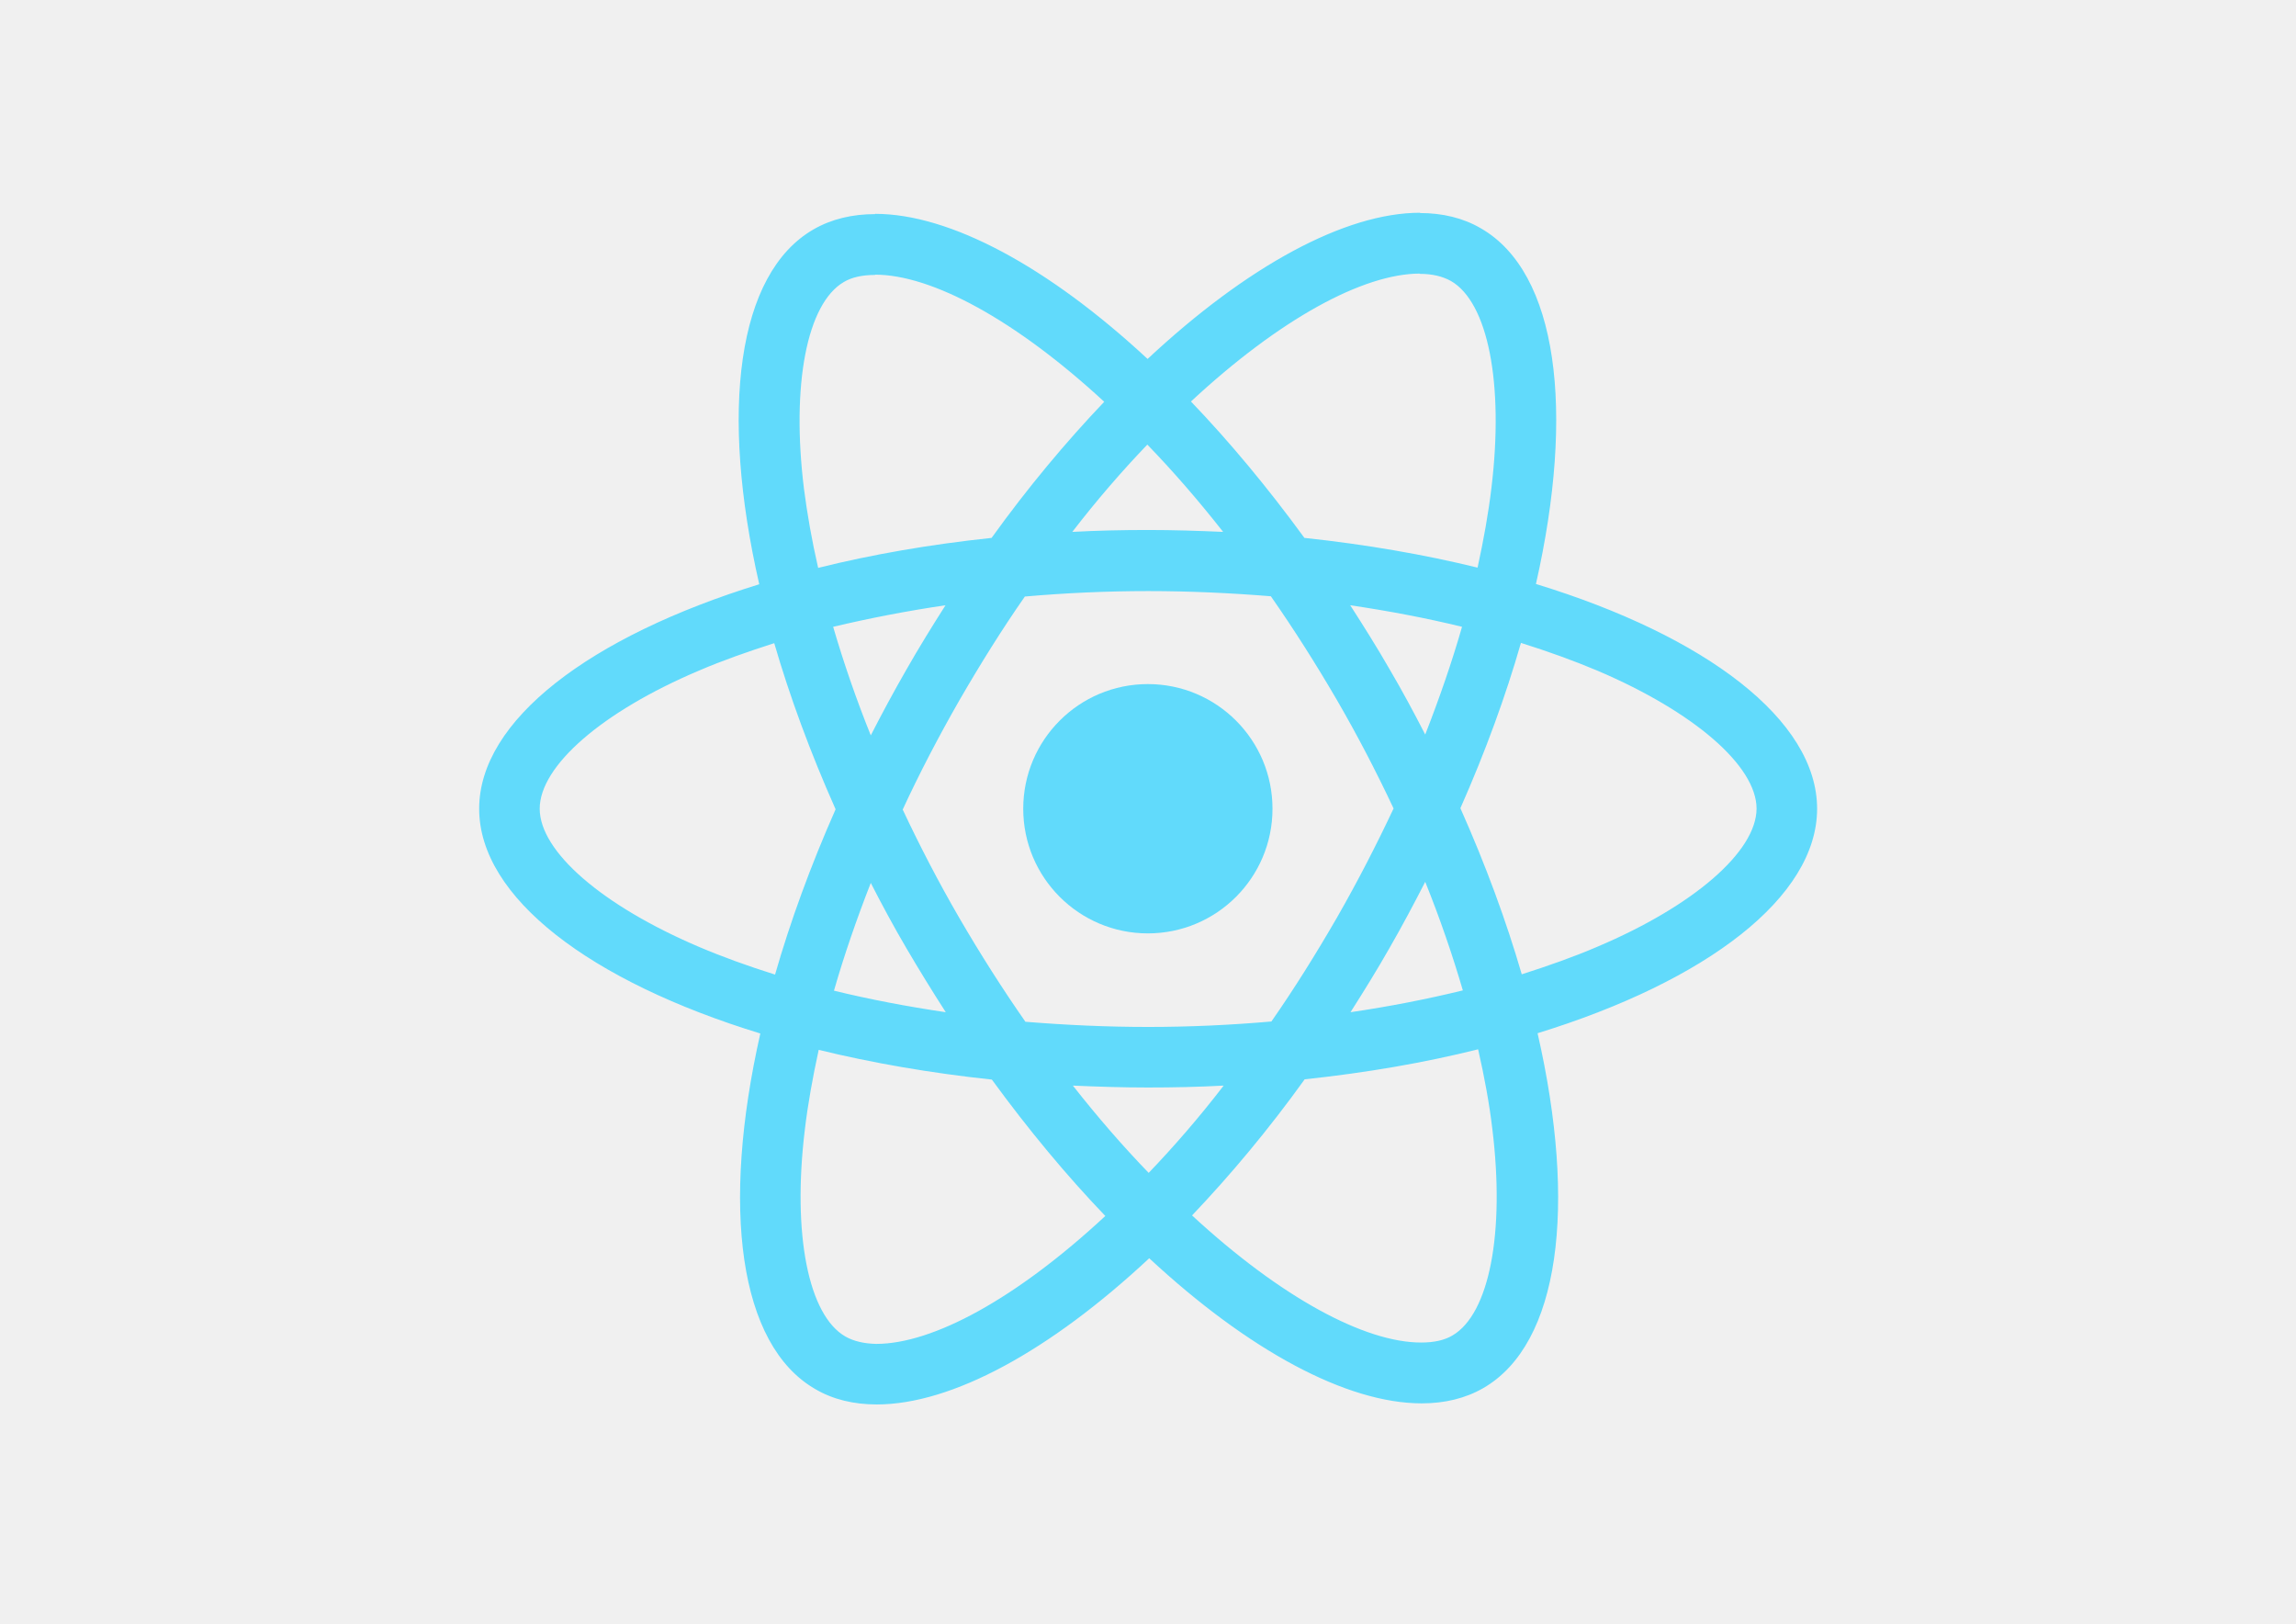
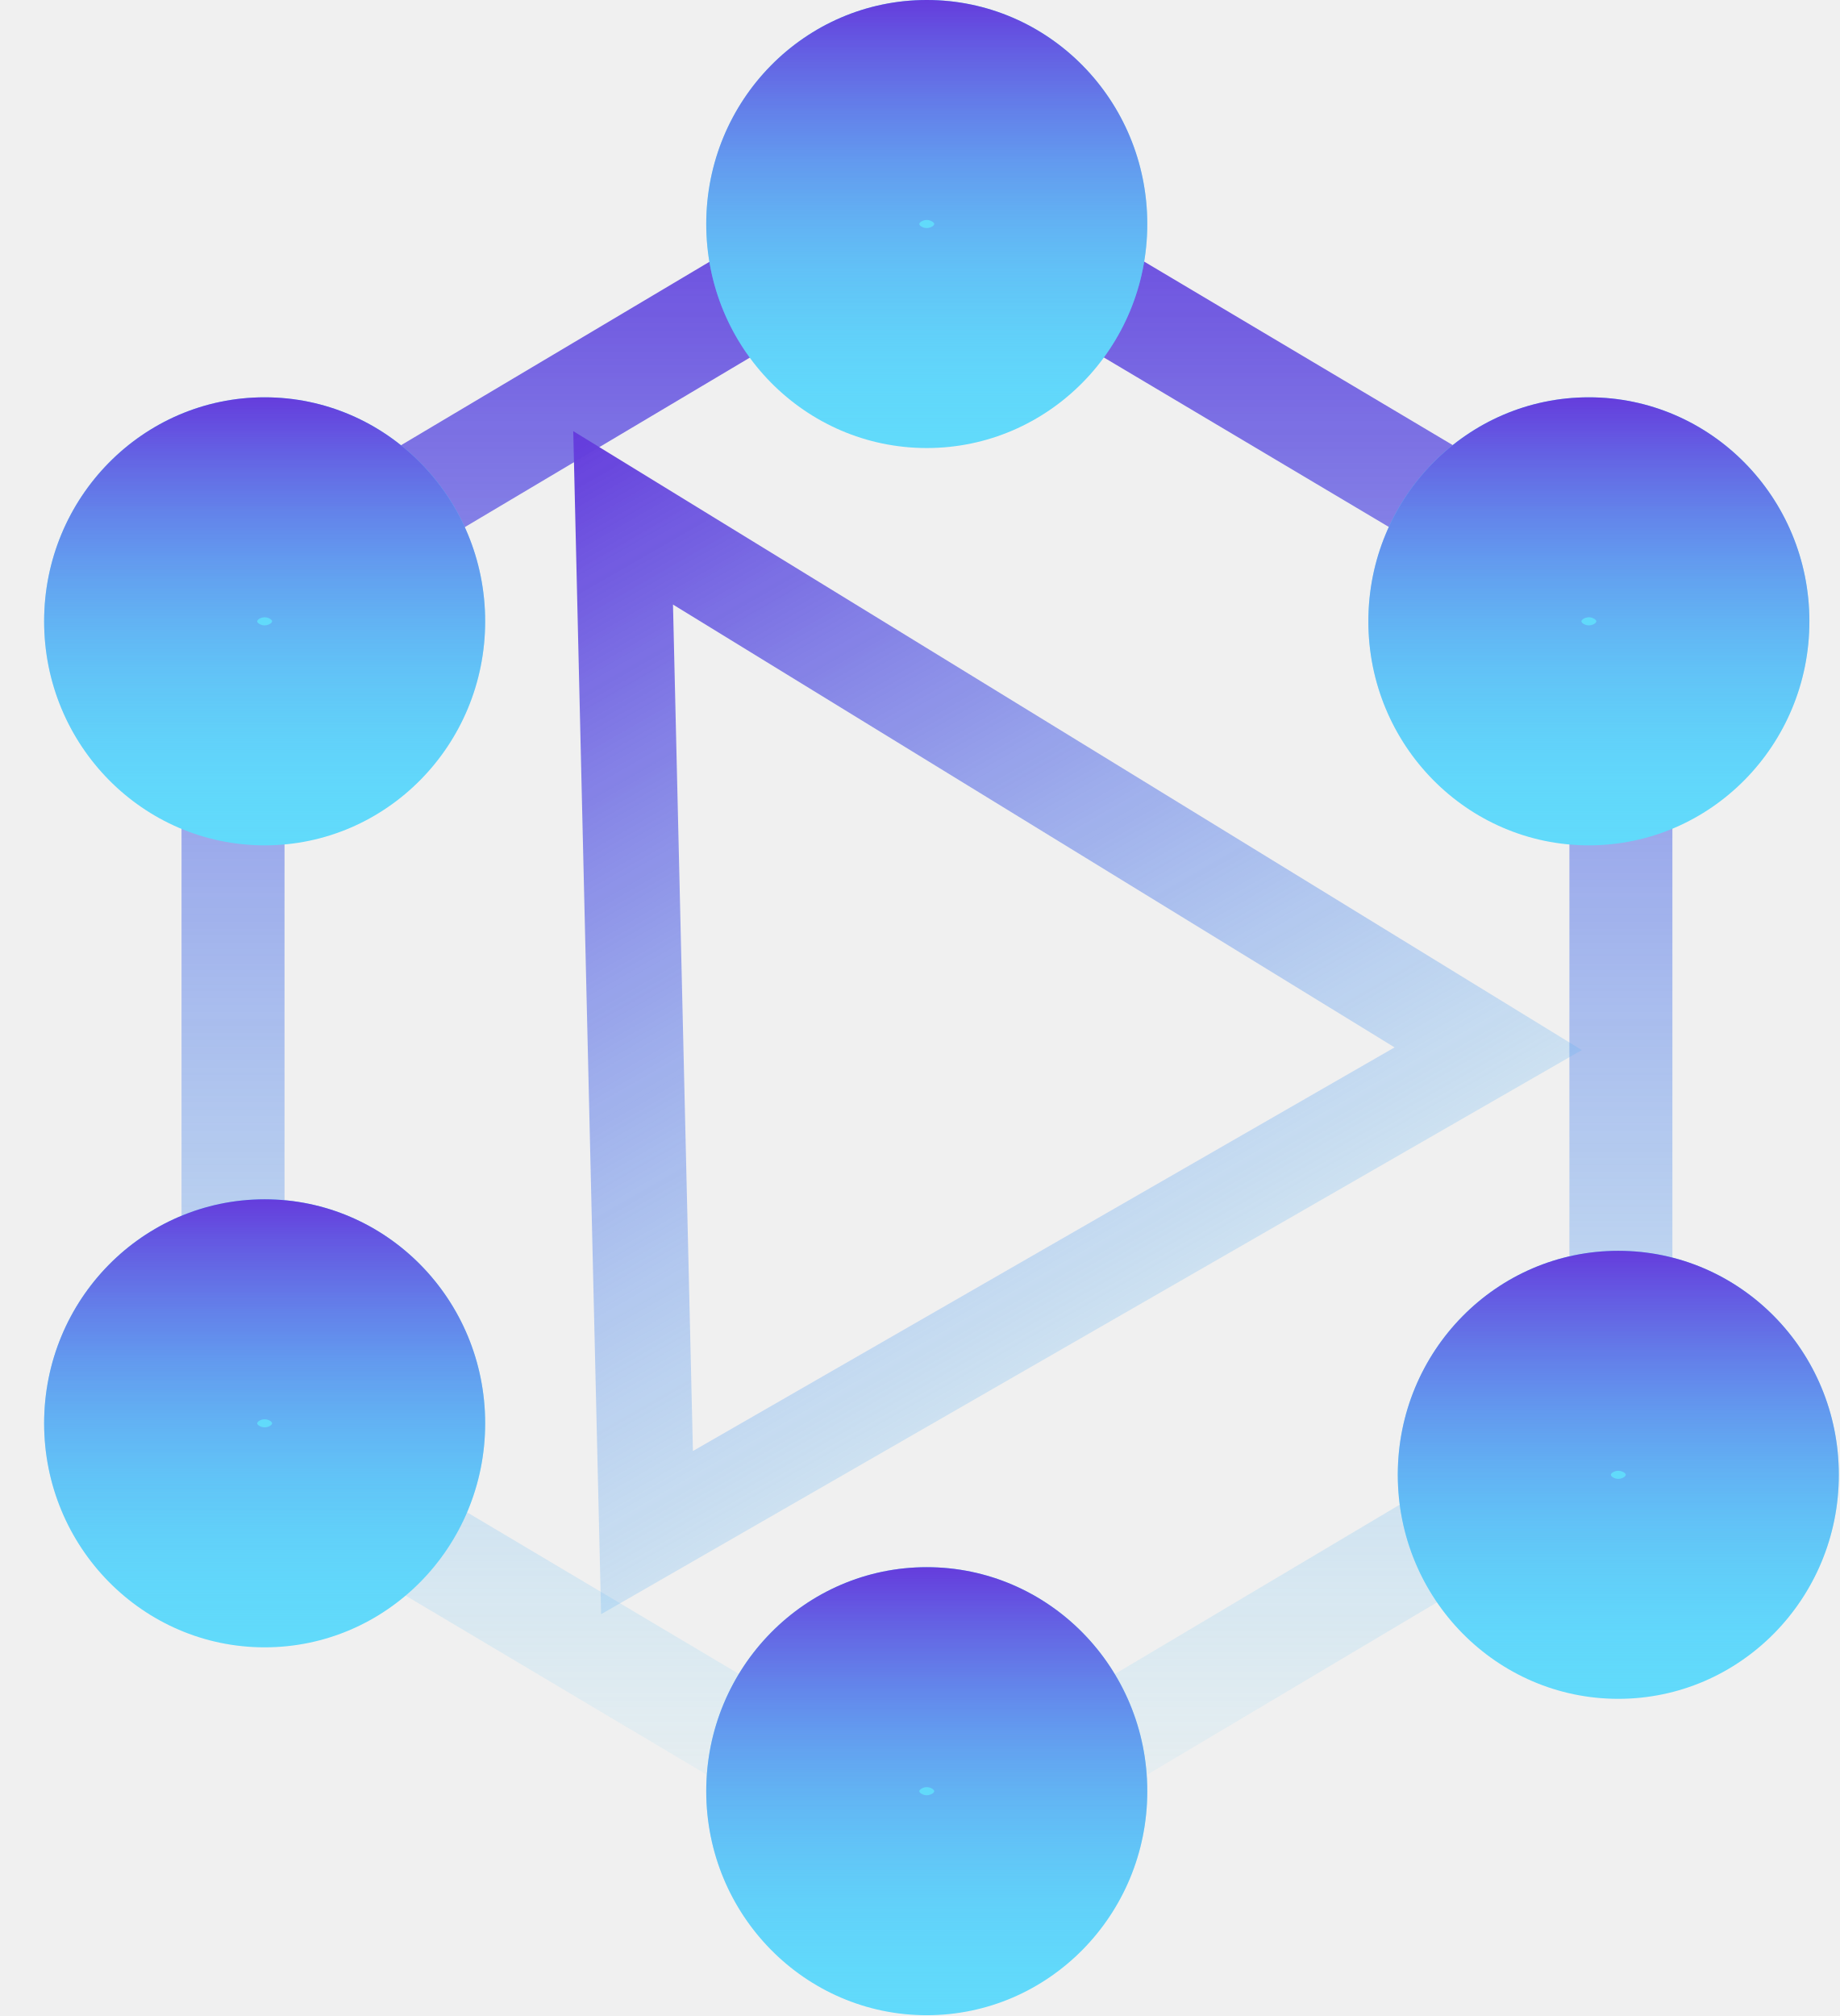
- <svg xmlns="http://www.w3.org/2000/svg" viewBox="0 0 841.9 595.3">
-   <g fill="#61DAFB">
-     <path d="M666.3 296.5c0-32.5-40.7-63.3-103.1-82.4 14.4-63.6 8-114.2-20.2-130.4-6.5-3.8-14.1-5.6-22.4-5.6v22.3c4.6 0 8.3.9 11.4 2.6 13.6 7.8 19.5 37.5 14.9 75.7-1.1 9.4-2.9 19.3-5.1 29.4-19.6-4.8-41-8.5-63.5-10.9-13.5-18.5-27.5-35.3-41.6-50 32.6-30.3 63.2-46.9 84-46.9V78c-27.5 0-63.5 19.6-99.9 53.6-36.4-33.8-72.4-53.2-99.9-53.2v22.3c20.7 0 51.4 16.5 84 46.6-14 14.7-28 31.4-41.3 49.9-22.6 2.4-44 6.1-63.6 11-2.3-10-4-19.7-5.2-29-4.7-38.2 1.1-67.9 14.6-75.8 3-1.8 6.9-2.6 11.5-2.6V78.5c-8.4 0-16 1.8-22.6 5.6-28.1 16.2-34.4 66.7-19.9 130.1-62.2 19.2-102.7 49.9-102.7 82.3 0 32.5 40.7 63.3 103.1 82.4-14.4 63.6-8 114.2 20.2 130.4 6.5 3.8 14.1 5.6 22.5 5.6 27.5 0 63.5-19.6 99.9-53.6 36.4 33.8 72.4 53.2 99.9 53.2 8.4 0 16-1.8 22.6-5.6 28.1-16.2 34.4-66.7 19.9-130.1 62-19.1 102.5-49.9 102.5-82.3zm-130.2-66.7c-3.7 12.9-8.3 26.2-13.5 39.5-4.1-8-8.4-16-13.1-24-4.6-8-9.5-15.8-14.4-23.4 14.2 2.1 27.9 4.7 41 7.9zm-45.8 106.5c-7.8 13.5-15.8 26.3-24.1 38.2-14.9 1.3-30 2-45.2 2-15.1 0-30.2-.7-45-1.9-8.3-11.9-16.4-24.6-24.2-38-7.6-13.1-14.5-26.4-20.8-39.8 6.2-13.4 13.2-26.8 20.7-39.9 7.8-13.5 15.8-26.3 24.1-38.2 14.9-1.3 30-2 45.2-2 15.1 0 30.2.7 45 1.9 8.3 11.9 16.4 24.6 24.2 38 7.6 13.1 14.5 26.4 20.8 39.8-6.3 13.4-13.2 26.8-20.7 39.9zm32.3-13c5.4 13.4 10 26.8 13.8 39.8-13.1 3.2-26.9 5.9-41.2 8 4.9-7.7 9.8-15.6 14.4-23.7 4.6-8 8.9-16.1 13-24.1zM421.2 430c-9.3-9.6-18.6-20.3-27.8-32 9 .4 18.2.7 27.5.7 9.4 0 18.7-.2 27.8-.7-9 11.7-18.3 22.4-27.5 32zm-74.4-58.9c-14.2-2.1-27.9-4.7-41-7.9 3.7-12.9 8.3-26.2 13.5-39.5 4.1 8 8.4 16 13.1 24 4.7 8 9.5 15.8 14.4 23.4zM420.7 163c9.3 9.6 18.6 20.3 27.8 32-9-.4-18.2-.7-27.5-.7-9.4 0-18.7.2-27.8.7 9-11.7 18.3-22.4 27.5-32zm-74 58.9c-4.9 7.7-9.8 15.6-14.4 23.7-4.6 8-8.9 16-13 24-5.4-13.4-10-26.8-13.8-39.8 13.1-3.1 26.9-5.8 41.2-7.9zm-90.5 125.2c-35.4-15.1-58.3-34.9-58.3-50.6 0-15.7 22.9-35.6 58.3-50.6 8.6-3.7 18-7 27.7-10.1 5.7 19.6 13.2 40 22.5 60.9-9.2 20.8-16.6 41.1-22.2 60.6-9.9-3.1-19.3-6.5-28-10.2zM310 490c-13.6-7.8-19.5-37.5-14.9-75.7 1.1-9.4 2.9-19.3 5.1-29.4 19.6 4.8 41 8.5 63.5 10.9 13.5 18.5 27.5 35.3 41.6 50-32.6 30.3-63.2 46.9-84 46.9-4.5-.1-8.3-1-11.3-2.7zm237.2-76.2c4.7 38.2-1.1 67.9-14.6 75.8-3 1.8-6.9 2.6-11.5 2.6-20.7 0-51.4-16.5-84-46.6 14-14.7 28-31.4 41.3-49.9 22.6-2.4 44-6.1 63.6-11 2.3 10.1 4.1 19.8 5.2 29.1zm38.5-66.7c-8.6 3.7-18 7-27.7 10.1-5.7-19.6-13.2-40-22.5-60.9 9.2-20.8 16.6-41.1 22.2-60.6 9.9 3.1 19.3 6.5 28.1 10.2 35.4 15.1 58.3 34.9 58.3 50.6-.1 15.7-23 35.6-58.4 50.6zM320.8 78.4z" />
-     <circle cx="420.9" cy="296.5" r="45.7" />
-     <path d="M520.5 78.1z" />
-   </g>
+ <svg xmlns="http://www.w3.org/2000/svg" width="250" height="274" viewBox="0 0 250 274" fill="none">
+   <path d="M31.675 82.232L126 26.144L220.325 82.232V194.769L126 250.856L31.675 194.769V82.232Z" stroke="url(#paint0_linear)" stroke-width="14" />
+   <path d="M87.947 208.301L84.699 70.382L202.285 142.534L87.947 208.301Z" stroke="url(#paint1_linear)" stroke-width="13" />
+   <mask id="path-3-inside-1" fill="white">
+     <ellipse cx="125.973" cy="243.447" rx="29.974" ry="30.447" />
+   </mask>
+   <ellipse cx="125.973" cy="243.447" rx="29.974" ry="30.447" fill="#61DAFB" />
+   <path d="M124.947 243.447C124.947 243.497 124.942 243.456 124.973 243.382C124.996 243.327 125.028 243.277 125.076 243.228C125.125 243.179 125.225 243.095 125.403 243.019C125.603 242.933 125.818 242.894 125.973 242.894V304.894C160.104 304.894 186.947 276.924 186.947 243.447H124.947ZM125.973 242.894C126.128 242.894 126.343 242.933 126.543 243.019C126.722 243.095 126.822 243.179 126.87 243.228C126.918 243.277 126.95 243.327 126.973 243.382C127.004 243.456 127 243.497 127 243.447H65C65 276.924 91.842 304.894 125.973 304.894V242.894ZM127 243.447C127 243.397 127.004 243.438 126.973 243.512C126.95 243.567 126.918 243.617 126.87 243.666C126.822 243.715 126.722 243.799 126.543 243.875C126.343 243.961 126.128 244 125.973 244V182C91.842 182 65 209.971 65 243.447H127ZM125.973 244C125.818 244 125.603 243.961 125.403 243.875C125.225 243.799 125.125 243.715 125.076 243.666C125.028 243.617 124.996 243.567 124.973 243.512C124.942 243.438 124.947 243.397 124.947 243.447H186.947C186.947 209.971 160.104 182 125.973 182V244Z" fill="url(#paint2_linear)" mask="url(#path-3-inside-1)" />
+   <mask id="path-5-inside-2" fill="white">
+     <ellipse cx="35.973" cy="193.447" rx="29.974" ry="30.447" />
+   </mask>
+   <ellipse cx="35.973" cy="193.447" rx="29.974" ry="30.447" fill="#61DAFB" />
+   <path d="M34.947 193.447C34.947 193.497 34.942 193.456 34.973 193.382C34.996 193.327 35.029 193.277 35.076 193.228C35.125 193.179 35.225 193.095 35.403 193.019C35.603 192.933 35.818 192.894 35.973 192.894V254.894C70.104 254.894 96.947 226.924 96.947 193.447H34.947ZM35.973 192.894C36.128 192.894 36.343 192.933 36.543 193.019C36.721 193.095 36.822 193.179 36.87 193.228C36.918 193.277 36.95 193.327 36.973 193.382C37.004 193.456 37 193.497 37 193.447H-25C-25 226.924 1.842 254.894 35.973 254.894V192.894ZM37 193.447C37 193.397 37.004 193.438 36.973 193.512C36.95 193.567 36.918 193.617 36.87 193.666C36.822 193.715 36.721 193.799 36.543 193.875C36.343 193.961 36.128 194 35.973 194V132C1.842 132 -25 159.97 -25 193.447H37ZM35.973 194C35.818 194 35.603 193.961 35.403 193.875C35.225 193.799 35.125 193.715 35.076 193.666C35.029 193.617 34.996 193.567 34.973 193.512C34.942 193.438 34.947 193.397 34.947 193.447H96.947C96.947 159.97 70.104 132 35.973 132V194Z" fill="url(#paint3_linear)" mask="url(#path-5-inside-2)" />
+   <mask id="path-7-inside-3" fill="white">
+     <ellipse cx="35.973" cy="84.447" rx="29.974" ry="30.447" />
+   </mask>
+   <ellipse cx="35.973" cy="84.447" rx="29.974" ry="30.447" fill="#61DAFB" />
+   <path d="M34.947 84.447C34.947 84.497 34.942 84.456 34.973 84.382C34.996 84.327 35.029 84.277 35.076 84.228C35.125 84.179 35.225 84.095 35.403 84.019C35.603 83.933 35.818 83.894 35.973 83.894V145.894C70.104 145.894 96.947 117.924 96.947 84.447H34.947ZM35.973 83.894C36.128 83.894 36.343 83.933 36.543 84.019C36.721 84.095 36.822 84.179 36.87 84.228C36.918 84.277 36.95 84.327 36.973 84.382C37.004 84.456 37 84.497 37 84.447H-25C-25 117.924 1.842 145.894 35.973 145.894V83.894ZM37 84.447C37 84.397 37.004 84.438 36.973 84.512C36.95 84.567 36.918 84.617 36.87 84.666C36.822 84.715 36.721 84.799 36.543 84.875C36.343 84.961 36.128 85 35.973 85V23C1.842 23 -25 50.971 -25 84.447H37ZM35.973 85C35.818 85 35.603 84.961 35.403 84.875C35.225 84.799 35.125 84.715 35.076 84.666C35.029 84.617 34.996 84.567 34.973 84.512C34.942 84.438 34.947 84.397 34.947 84.447H96.947C96.947 50.971 70.104 23 35.973 23V85Z" fill="url(#paint4_linear)" mask="url(#path-7-inside-3)" />
+   <mask id="path-9-inside-4" fill="white">
+     <ellipse cx="219.973" cy="200.447" rx="29.974" ry="30.447" />
+   </mask>
+   <ellipse cx="219.973" cy="200.447" rx="29.974" ry="30.447" fill="#61DAFB" />
+   <path d="M218.947 200.447C218.947 200.497 218.942 200.456 218.973 200.382C218.996 200.327 219.028 200.277 219.076 200.228C219.125 200.179 219.225 200.095 219.403 200.019C219.603 199.933 219.818 199.894 219.973 199.894V261.894C254.104 261.894 280.947 233.924 280.947 200.447H218.947ZM219.973 199.894C220.128 199.894 220.343 199.933 220.543 200.019C220.722 200.095 220.822 200.179 220.87 200.228C220.918 200.277 220.95 200.327 220.973 200.382C221.004 200.456 221 200.497 221 200.447H159C159 233.924 185.842 261.894 219.973 261.894V199.894ZM221 200.447C221 200.397 221.004 200.438 220.973 200.512C220.95 200.567 220.918 200.617 220.87 200.666C220.822 200.715 220.722 200.799 220.543 200.875C220.343 200.961 220.128 201 219.973 201V139C185.842 139 159 166.97 159 200.447H221ZM219.973 201C219.818 201 219.603 200.961 219.403 200.875C219.225 200.799 219.125 200.715 219.076 200.666C219.028 200.617 218.996 200.567 218.973 200.512C218.942 200.438 218.947 200.397 218.947 200.447H280.947C280.947 166.97 254.104 139 219.973 139V201Z" fill="url(#paint5_linear)" mask="url(#path-9-inside-4)" />
+   <mask id="path-11-inside-5" fill="white">
+     <ellipse cx="215.973" cy="84.447" rx="29.974" ry="30.447" />
+   </mask>
+   <ellipse cx="215.973" cy="84.447" rx="29.974" ry="30.447" fill="#61DAFB" />
+   <path d="M214.947 84.447C214.947 84.497 214.942 84.456 214.973 84.382C214.996 84.327 215.028 84.277 215.076 84.228C215.125 84.179 215.225 84.095 215.403 84.019C215.603 83.933 215.818 83.894 215.973 83.894V145.894C250.104 145.894 276.947 117.924 276.947 84.447H214.947ZM215.973 83.894C216.128 83.894 216.343 83.933 216.543 84.019C216.722 84.095 216.822 84.179 216.87 84.228C216.918 84.277 216.95 84.327 216.973 84.382C217.004 84.456 217 84.497 217 84.447H155C155 117.924 181.842 145.894 215.973 145.894V83.894ZM217 84.447C217 84.397 217.004 84.438 216.973 84.512C216.95 84.567 216.918 84.617 216.87 84.666C216.822 84.715 216.722 84.799 216.543 84.875C216.343 84.961 216.128 85 215.973 85V23C181.842 23 155 50.971 155 84.447H217ZM215.973 85C215.818 85 215.603 84.961 215.403 84.875C215.225 84.799 215.125 84.715 215.076 84.666C215.028 84.617 214.996 84.567 214.973 84.512C214.942 84.438 214.947 84.397 214.947 84.447H276.947C276.947 50.971 250.104 23 215.973 23V85Z" fill="url(#paint6_linear)" mask="url(#path-11-inside-5)" />
+   <mask id="path-13-inside-6" fill="white">
+     <ellipse cx="125.973" cy="30.447" rx="29.974" ry="30.447" />
+   </mask>
+   <ellipse cx="125.973" cy="30.447" rx="29.974" ry="30.447" fill="#61DAFB" />
+   <path d="M124.947 30.447C124.947 30.497 124.942 30.456 124.973 30.382C124.996 30.327 125.028 30.277 125.076 30.228C125.125 30.179 125.225 30.095 125.403 30.019C125.603 29.933 125.818 29.894 125.973 29.894V91.894C160.104 91.894 186.947 63.923 186.947 30.447H124.947ZM125.973 29.894C126.128 29.894 126.343 29.933 126.543 30.019C126.722 30.095 126.822 30.179 126.87 30.228C126.918 30.277 126.95 30.327 126.973 30.382C127.004 30.456 127 30.497 127 30.447H65C65 63.923 91.842 91.894 125.973 91.894V29.894ZM127 30.447C127 30.397 127.004 30.438 126.973 30.512C126.95 30.567 126.918 30.617 126.87 30.666C126.822 30.715 126.722 30.799 126.543 30.875C126.343 30.961 126.128 31 125.973 31V-31C91.842 -31 65 -3.03 65 30.447H127ZM125.973 31C125.818 31 125.603 30.961 125.403 30.875C125.225 30.799 125.125 30.715 125.076 30.666C125.028 30.617 124.996 30.567 124.973 30.512C124.942 30.438 124.947 30.397 124.947 30.447H186.947C186.947 -3.03 160.104 -31 125.973 -31V31Z" fill="url(#paint7_linear)" mask="url(#path-13-inside-6)" />
+   <defs>
+     <linearGradient id="paint0_linear" x1="126" y1="18" x2="126" y2="259" gradientUnits="userSpaceOnUse">
+       <stop stop-color="#653CDC" />
+       <stop offset="1" stop-color="#61DAFB" stop-opacity="0" />
+     </linearGradient>
+     <linearGradient id="paint1_linear" x1="77.92" y1="58.596" x2="171.835" y2="221.871" gradientUnits="userSpaceOnUse">
+       <stop stop-color="#653CDC" />
+       <stop offset="1" stop-color="#61DAFB" stop-opacity="0" />
+     </linearGradient>
+     <linearGradient id="paint2_linear" x1="125.973" y1="213" x2="125.973" y2="273.894" gradientUnits="userSpaceOnUse">
+       <stop stop-color="#653CDC" />
+       <stop offset="1" stop-color="#61DAFB" stop-opacity="0" />
+     </linearGradient>
+     <linearGradient id="paint3_linear" x1="35.973" y1="163" x2="35.973" y2="223.894" gradientUnits="userSpaceOnUse">
+       <stop stop-color="#653CDC" />
+       <stop offset="1" stop-color="#61DAFB" stop-opacity="0" />
+     </linearGradient>
+     <linearGradient id="paint4_linear" x1="35.973" y1="54" x2="35.973" y2="114.894" gradientUnits="userSpaceOnUse">
+       <stop stop-color="#653CDC" />
+       <stop offset="1" stop-color="#61DAFB" stop-opacity="0" />
+     </linearGradient>
+     <linearGradient id="paint5_linear" x1="219.973" y1="170" x2="219.973" y2="230.894" gradientUnits="userSpaceOnUse">
+       <stop stop-color="#653CDC" />
+       <stop offset="1" stop-color="#61DAFB" stop-opacity="0" />
+     </linearGradient>
+     <linearGradient id="paint6_linear" x1="215.973" y1="54" x2="215.973" y2="114.894" gradientUnits="userSpaceOnUse">
+       <stop stop-color="#653CDC" />
+       <stop offset="1" stop-color="#61DAFB" stop-opacity="0" />
+     </linearGradient>
+     <linearGradient id="paint7_linear" x1="125.973" y1="0" x2="125.973" y2="60.894" gradientUnits="userSpaceOnUse">
+       <stop stop-color="#653CDC" />
+       <stop offset="1" stop-color="#61DAFB" stop-opacity="0" />
+     </linearGradient>
+   </defs>
</svg>
